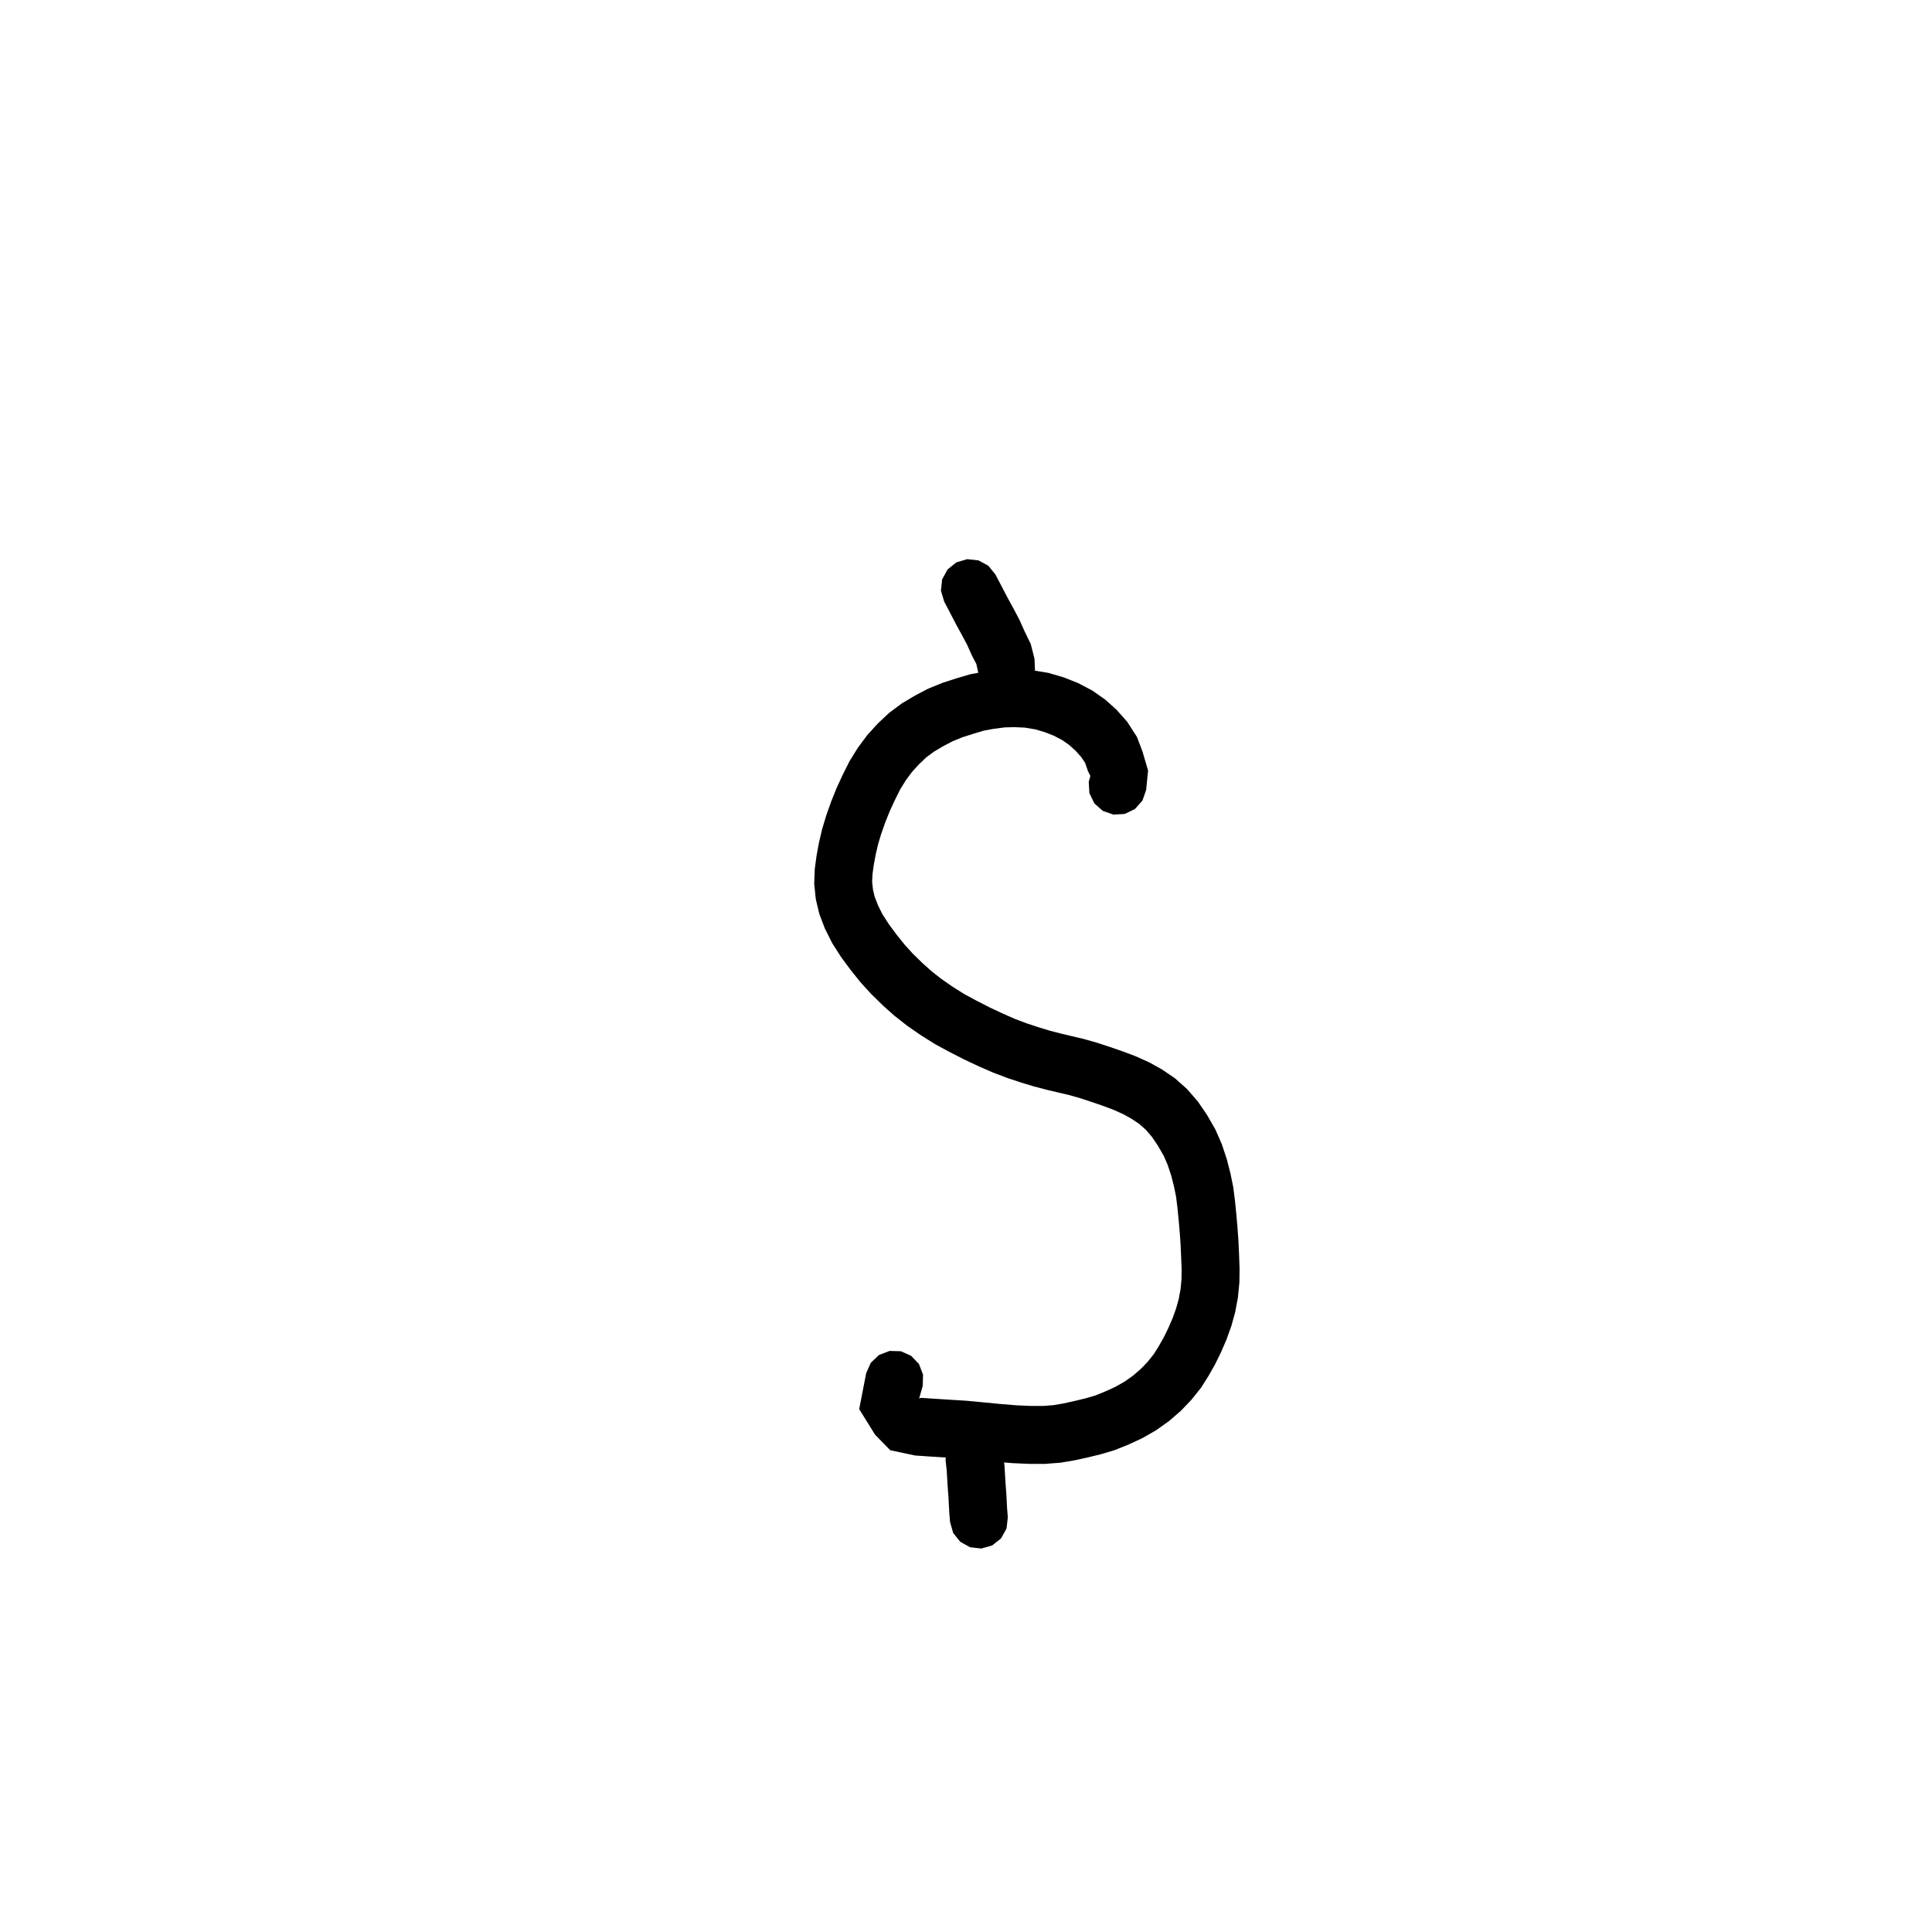
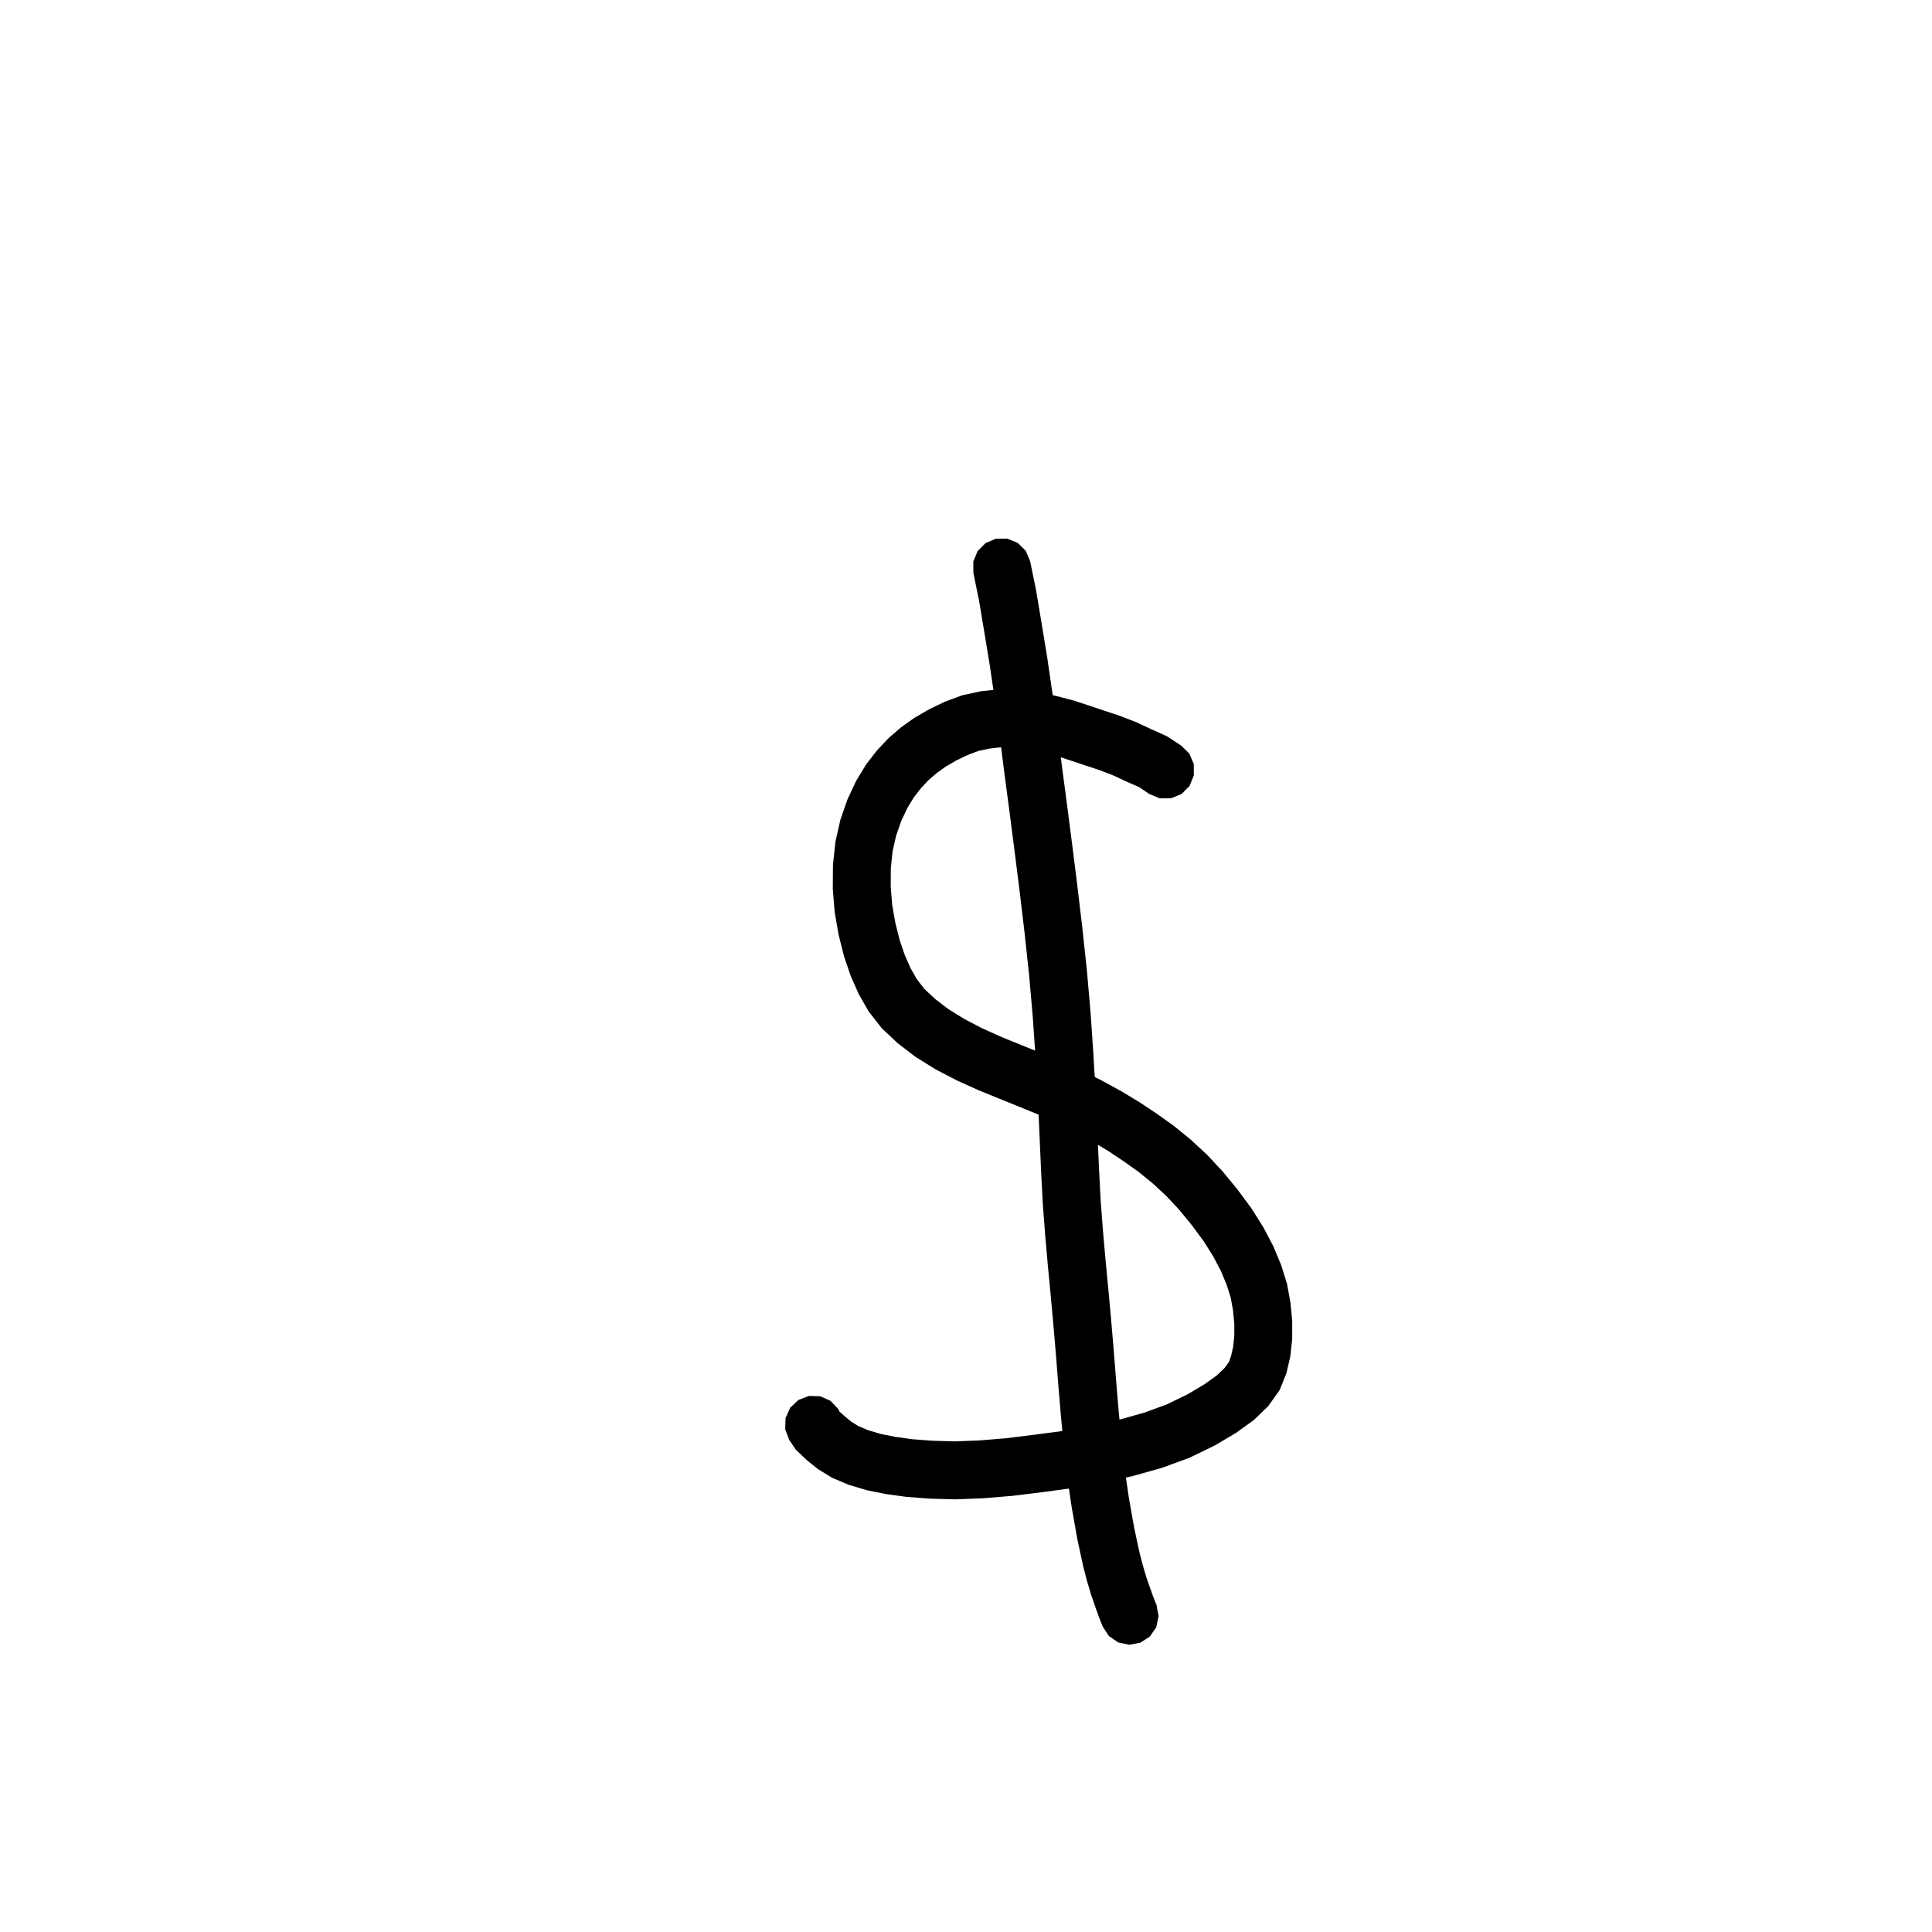
<svg xmlns="http://www.w3.org/2000/svg" viewBox="0 0 300 300" width="300" height="300">
-   <path d="M 177.973 122.66 L 178.273 119.657 L 177.408 116.705 L 176.543 114.428 L 175.04 112.087 L 173.375 110.207 L 171.608 108.624 L 169.614 107.23 L 167.406 106.064 L 165.167 105.18 L 162.789 104.485 L 160.133 104.042 L 157.645 103.913 L 155.323 103.977 L 152.951 104.273 L 150.648 104.703 L 148.48 105.343 L 146.36 106.027 L 144.111 106.943 L 142.058 108.02 L 140.038 109.224 L 138.054 110.702 L 136.27 112.38 L 134.661 114.156 L 133.23 116.077 L 131.913 118.203 L 130.841 120.342 L 129.89 122.404 L 129.032 124.545 L 128.28 126.681 L 127.641 128.816 L 127.159 130.898 L 126.791 132.894 L 126.515 134.952 L 126.43 137.239 L 126.679 139.634 L 127.222 141.912 L 128.087 144.183 L 129.216 146.437 L 130.601 148.604 L 132.063 150.586 L 133.601 152.504 L 135.278 154.349 L 137.118 156.148 L 138.913 157.748 L 140.832 159.25 L 142.932 160.711 L 145.172 162.12 L 147.337 163.295 L 149.645 164.478 L 151.942 165.56 L 154.207 166.551 L 156.437 167.395 L 158.59 168.109 L 160.598 168.715 L 162.503 169.211 L 164.282 169.633 L 165.939 170.02 L 167.577 170.481 L 169.348 171.057 L 171.193 171.691 L 172.915 172.334 L 174.431 173.015 L 175.739 173.743 L 176.92 174.539 L 177.916 175.422 L 178.875 176.538 L 179.814 177.929 L 180.703 179.472 L 181.318 180.889 L 181.867 182.55 L 182.296 184.239 L 182.618 185.801 L 182.823 187.468 L 183.027 189.484 L 183.187 191.361 L 183.323 193.267 L 183.413 195.292 L 183.481 197.11 L 183.464 198.645 L 183.312 200.212 L 183.029 201.726 L 182.629 203.164 L 182.071 204.718 L 181.413 206.229 L 180.715 207.654 L 179.935 209.032 L 179.168 210.259 L 178.212 211.451 L 177.178 212.532 L 175.958 213.59 L 174.664 214.511 L 173.224 215.331 L 171.727 216.019 L 170.131 216.672 L 168.565 217.134 L 166.811 217.555 L 165.094 217.933 L 163.589 218.191 L 162.008 218.314 L 160.027 218.312 L 157.87 218.218 L 155.455 218.022 L 152.817 217.768 L 150.071 217.506 L 147.492 217.347 L 145.097 217.194 L 143.019 217.055 L 142.477 217.254 L 142.511 216.692 L 142.4 218.311 L 143.281 215.201 L 143.327 213.446 L 142.698 211.807 L 141.489 210.533 L 139.885 209.819 L 138.13 209.773 L 136.49 210.403 L 135.217 211.611 L 134.503 213.215 L 133.414 218.811 L 135.888 222.786 L 138.237 225.193 L 142.091 226.007 L 144.504 226.175 L 146.93 226.329 L 149.361 226.478 L 151.958 226.727 L 154.66 226.986 L 157.303 227.2 L 159.826 227.31 L 162.336 227.308 L 164.678 227.125 L 166.812 226.768 L 168.83 226.326 L 170.904 225.825 L 173.12 225.161 L 175.306 224.277 L 177.354 223.327 L 179.506 222.098 L 181.521 220.664 L 183.373 219.06 L 184.987 217.375 L 186.488 215.495 L 187.66 213.649 L 188.676 211.853 L 189.585 210 L 190.44 208.029 L 191.205 205.896 L 191.798 203.75 L 192.223 201.474 L 192.45 199.149 L 192.48 196.997 L 192.406 194.924 L 192.308 192.749 L 192.16 190.661 L 191.988 188.646 L 191.767 186.463 L 191.499 184.341 L 191.065 182.216 L 190.502 180.013 L 189.727 177.68 L 188.735 175.41 L 187.449 173.164 L 186.025 171.072 L 184.338 169.116 L 182.45 167.438 L 180.464 166.083 L 178.463 164.969 L 176.339 164.011 L 174.233 163.22 L 172.202 162.522 L 170.191 161.869 L 168.189 161.306 L 166.348 160.874 L 164.677 160.477 L 163.036 160.051 L 161.31 159.53 L 159.446 158.913 L 157.611 158.22 L 155.668 157.368 L 153.617 156.402 L 151.529 155.331 L 149.723 154.356 L 147.898 153.205 L 146.169 152.003 L 144.685 150.842 L 143.266 149.574 L 141.75 148.095 L 140.448 146.663 L 139.197 145.099 L 138.012 143.497 L 137.034 141.977 L 136.319 140.544 L 135.813 139.23 L 135.553 138.128 L 135.424 136.939 L 135.48 135.743 L 135.677 134.32 L 135.971 132.731 L 136.34 131.126 L 136.836 129.472 L 137.455 127.716 L 138.156 125.965 L 138.954 124.238 L 139.773 122.587 L 140.678 121.129 L 141.61 119.875 L 142.695 118.681 L 143.842 117.594 L 145.025 116.716 L 146.456 115.872 L 147.901 115.106 L 149.433 114.485 L 151.142 113.94 L 152.755 113.453 L 154.328 113.167 L 156.022 112.95 L 157.529 112.912 L 159.153 112.988 L 160.798 113.262 L 162.249 113.694 L 163.65 114.243 L 164.939 114.921 L 166.018 115.677 L 166.992 116.552 L 167.88 117.54 L 168.504 118.476 L 168.915 119.682 L 169.311 120.485 L 169.06 121.408 L 169.16 123.161 L 169.923 124.742 L 171.233 125.911 L 172.89 126.49 L 174.643 126.39 L 176.225 125.628 L 177.394 124.318 Z" fill="black" fill-rule="nonzero" />
-   <path d="M 146.827 226.734 L 147.011 228.397 L 147.14 230.63 L 147.281 232.564 L 147.4 234.809 L 147.524 236.337 L 148.005 238.026 L 149.096 239.401 L 150.63 240.255 L 152.374 240.457 L 154.063 239.976 L 155.439 238.885 L 156.292 237.351 L 156.494 235.606 L 156.382 234.233 L 156.264 232.005 L 156.121 230.047 L 155.982 227.672 L 155.773 225.751 L 155.244 224.076 L 154.115 222.732 L 152.558 221.921 L 150.808 221.769 L 149.134 222.298 L 147.789 223.427 L 146.979 224.984 Z" fill="black" fill-rule="nonzero" />
-   <path d="M 146.606 93.399 L 147.586 95.268 L 148.464 96.96 L 149.372 98.618 L 150.189 100.149 L 150.919 101.786 L 151.605 103.099 L 151.889 104.4 L 152.627 105.994 L 153.918 107.184 L 155.566 107.789 L 157.321 107.717 L 158.914 106.979 L 160.104 105.688 L 160.709 104.04 L 160.637 102.286 L 160.055 100.002 L 159.054 97.936 L 158.272 96.192 L 157.293 94.344 L 156.405 92.725 L 155.565 91.105 L 154.576 89.219 L 153.473 87.853 L 151.931 87.013 L 150.185 86.827 L 148.501 87.324 L 147.135 88.427 L 146.295 89.969 L 146.109 91.715 Z" fill="black" fill-rule="nonzero" />
+   <path d="M 183.448 115.801 L 181.193 114.325 L 178.716 113.204 L 176.409 112.132 L 173.785 111.117 L 171.509 110.365 L 169.213 109.596 L 166.732 108.784 L 164.175 108.111 L 161.402 107.496 L 158.473 107.078 L 155.394 107.015 L 152.398 107.322 L 149.436 107.957 L 146.723 108.96 L 144.256 110.146 L 141.988 111.465 L 139.921 112.937 L 137.975 114.614 L 136.177 116.528 L 134.496 118.695 L 132.961 121.221 L 131.604 124.103 L 130.499 127.278 L 129.724 130.702 L 129.341 134.306 L 129.313 137.996 L 129.606 141.624 L 130.211 145.114 L 131.051 148.467 L 132.096 151.544 L 133.335 154.345 L 134.87 157.032 L 136.923 159.668 L 139.417 162.011 L 142.183 164.126 L 145.32 166.07 L 148.63 167.794 L 152.009 169.314 L 155.233 170.628 L 158.395 171.906 L 161.422 173.147 L 164.301 174.463 L 167.033 175.821 L 169.662 177.269 L 172.217 178.81 L 174.597 180.401 L 176.857 182.015 L 179.022 183.78 L 181.114 185.722 L 183.105 187.856 L 185.046 190.22 L 186.893 192.712 L 188.386 195.082 L 189.581 197.358 L 190.491 199.55 L 191.105 201.491 L 191.465 203.488 L 191.663 205.545 L 191.664 207.447 L 191.483 209.142 L 191.146 210.615 L 190.822 211.5 L 190.17 212.4 L 188.952 213.575 L 186.999 214.965 L 184.396 216.513 L 181.172 218.078 L 177.623 219.373 L 173.701 220.469 L 169.514 221.395 L 165.138 222.182 L 160.675 222.779 L 156.227 223.329 L 152.042 223.672 L 148.268 223.817 L 144.815 223.72 L 141.678 223.483 L 138.997 223.111 L 136.783 222.669 L 134.797 222.08 L 133.281 221.442 L 132.173 220.748 L 131.214 219.958 L 130.336 219.167 L 130.174 218.802 L 128.967 217.527 L 127.364 216.811 L 125.609 216.763 L 123.969 217.391 L 122.694 218.598 L 121.978 220.201 L 121.93 221.956 L 122.557 223.596 L 123.577 225.109 L 125.299 226.742 L 126.987 228.103 L 129.188 229.457 L 131.784 230.56 L 134.62 231.405 L 137.511 231.987 L 140.738 232.434 L 144.361 232.709 L 148.328 232.817 L 152.59 232.655 L 157.15 232.281 L 161.825 231.705 L 166.532 231.073 L 171.279 230.22 L 175.884 229.201 L 180.376 227.942 L 184.674 226.369 L 188.634 224.452 L 191.893 222.518 L 194.667 220.528 L 196.946 218.323 L 198.705 215.844 L 199.753 213.246 L 200.36 210.623 L 200.652 207.913 L 200.653 205.104 L 200.379 202.245 L 199.841 199.327 L 198.942 196.454 L 197.724 193.525 L 196.178 190.578 L 194.315 187.622 L 192.144 184.686 L 189.878 181.929 L 187.473 179.352 L 184.933 176.993 L 182.324 174.866 L 179.715 172.998 L 177.038 171.21 L 174.157 169.472 L 171.208 167.848 L 168.173 166.339 L 165.001 164.889 L 161.789 163.57 L 158.617 162.288 L 155.554 161.041 L 152.552 159.694 L 149.764 158.243 L 147.276 156.705 L 145.221 155.133 L 143.555 153.584 L 142.346 152.021 L 141.376 150.304 L 140.488 148.291 L 139.689 145.94 L 139.017 143.251 L 138.535 140.494 L 138.307 137.669 L 138.327 134.804 L 138.605 132.161 L 139.154 129.747 L 139.94 127.494 L 140.899 125.461 L 141.917 123.787 L 143.024 122.37 L 144.205 121.109 L 145.473 120.021 L 146.856 119.035 L 148.465 118.101 L 150.252 117.239 L 151.934 116.603 L 153.794 116.213 L 155.762 116.008 L 157.74 116.048 L 159.774 116.347 L 162.059 116.859 L 164.182 117.415 L 166.38 118.139 L 168.67 118.906 L 170.742 119.587 L 172.893 120.416 L 174.982 121.393 L 176.869 122.218 L 178.474 123.301 L 180.098 123.968 L 181.854 123.962 L 183.474 123.284 L 184.711 122.039 L 185.378 120.414 L 185.372 118.658 L 184.694 117.039 Z" fill="black" fill-rule="nonzero" />
+   <path d="M 151.145 88.959 L 152.034 93.311 L 152.887 98.421 L 153.73 103.545 L 154.524 109.01 L 155.251 114.448 L 155.984 120.232 L 156.764 126.126 L 157.542 132.154 L 158.32 138.328 L 159.095 144.842 L 159.796 151.377 L 160.38 158.05 L 160.824 164.587 L 161.175 170.832 L 161.434 176.693 L 161.671 182.088 L 161.935 187.076 L 162.296 191.815 L 162.701 196.416 L 163.127 200.878 L 163.551 205.516 L 163.95 210.2 L 164.328 214.957 L 164.709 219.548 L 165.116 223.852 L 165.526 227.67 L 165.962 230.981 L 166.378 233.841 L 166.839 236.471 L 167.28 238.959 L 167.771 241.254 L 168.242 243.397 L 168.78 245.454 L 169.418 247.606 L 170.028 249.373 L 170.682 251.202 L 171.229 252.571 L 172.186 254.043 L 173.634 255.036 L 175.352 255.4 L 177.078 255.078 L 178.55 254.12 L 179.543 252.673 L 179.907 250.955 L 179.585 249.229 L 179.108 248.038 L 178.517 246.385 L 177.993 244.874 L 177.449 243.032 L 176.994 241.299 L 176.567 239.346 L 176.113 237.237 L 175.703 234.911 L 175.266 232.421 L 174.878 229.75 L 174.463 226.609 L 174.07 222.951 L 173.674 218.754 L 173.298 214.229 L 172.92 209.462 L 172.516 204.724 L 172.088 200.042 L 171.663 195.594 L 171.265 191.079 L 170.917 186.499 L 170.661 181.655 L 170.425 176.297 L 170.164 170.379 L 169.806 164.027 L 169.353 157.352 L 168.754 150.506 L 168.038 143.83 L 167.253 137.235 L 166.47 131.016 L 165.688 124.959 L 164.909 119.076 L 164.176 113.287 L 163.438 107.766 L 162.625 102.17 L 161.766 96.95 L 160.886 91.682 L 159.963 87.158 L 159.283 85.54 L 158.035 84.304 L 156.41 83.641 L 154.654 83.649 L 153.035 84.329 L 151.8 85.577 L 151.136 87.203 Z" fill="black" fill-rule="nonzero" />
</svg>
